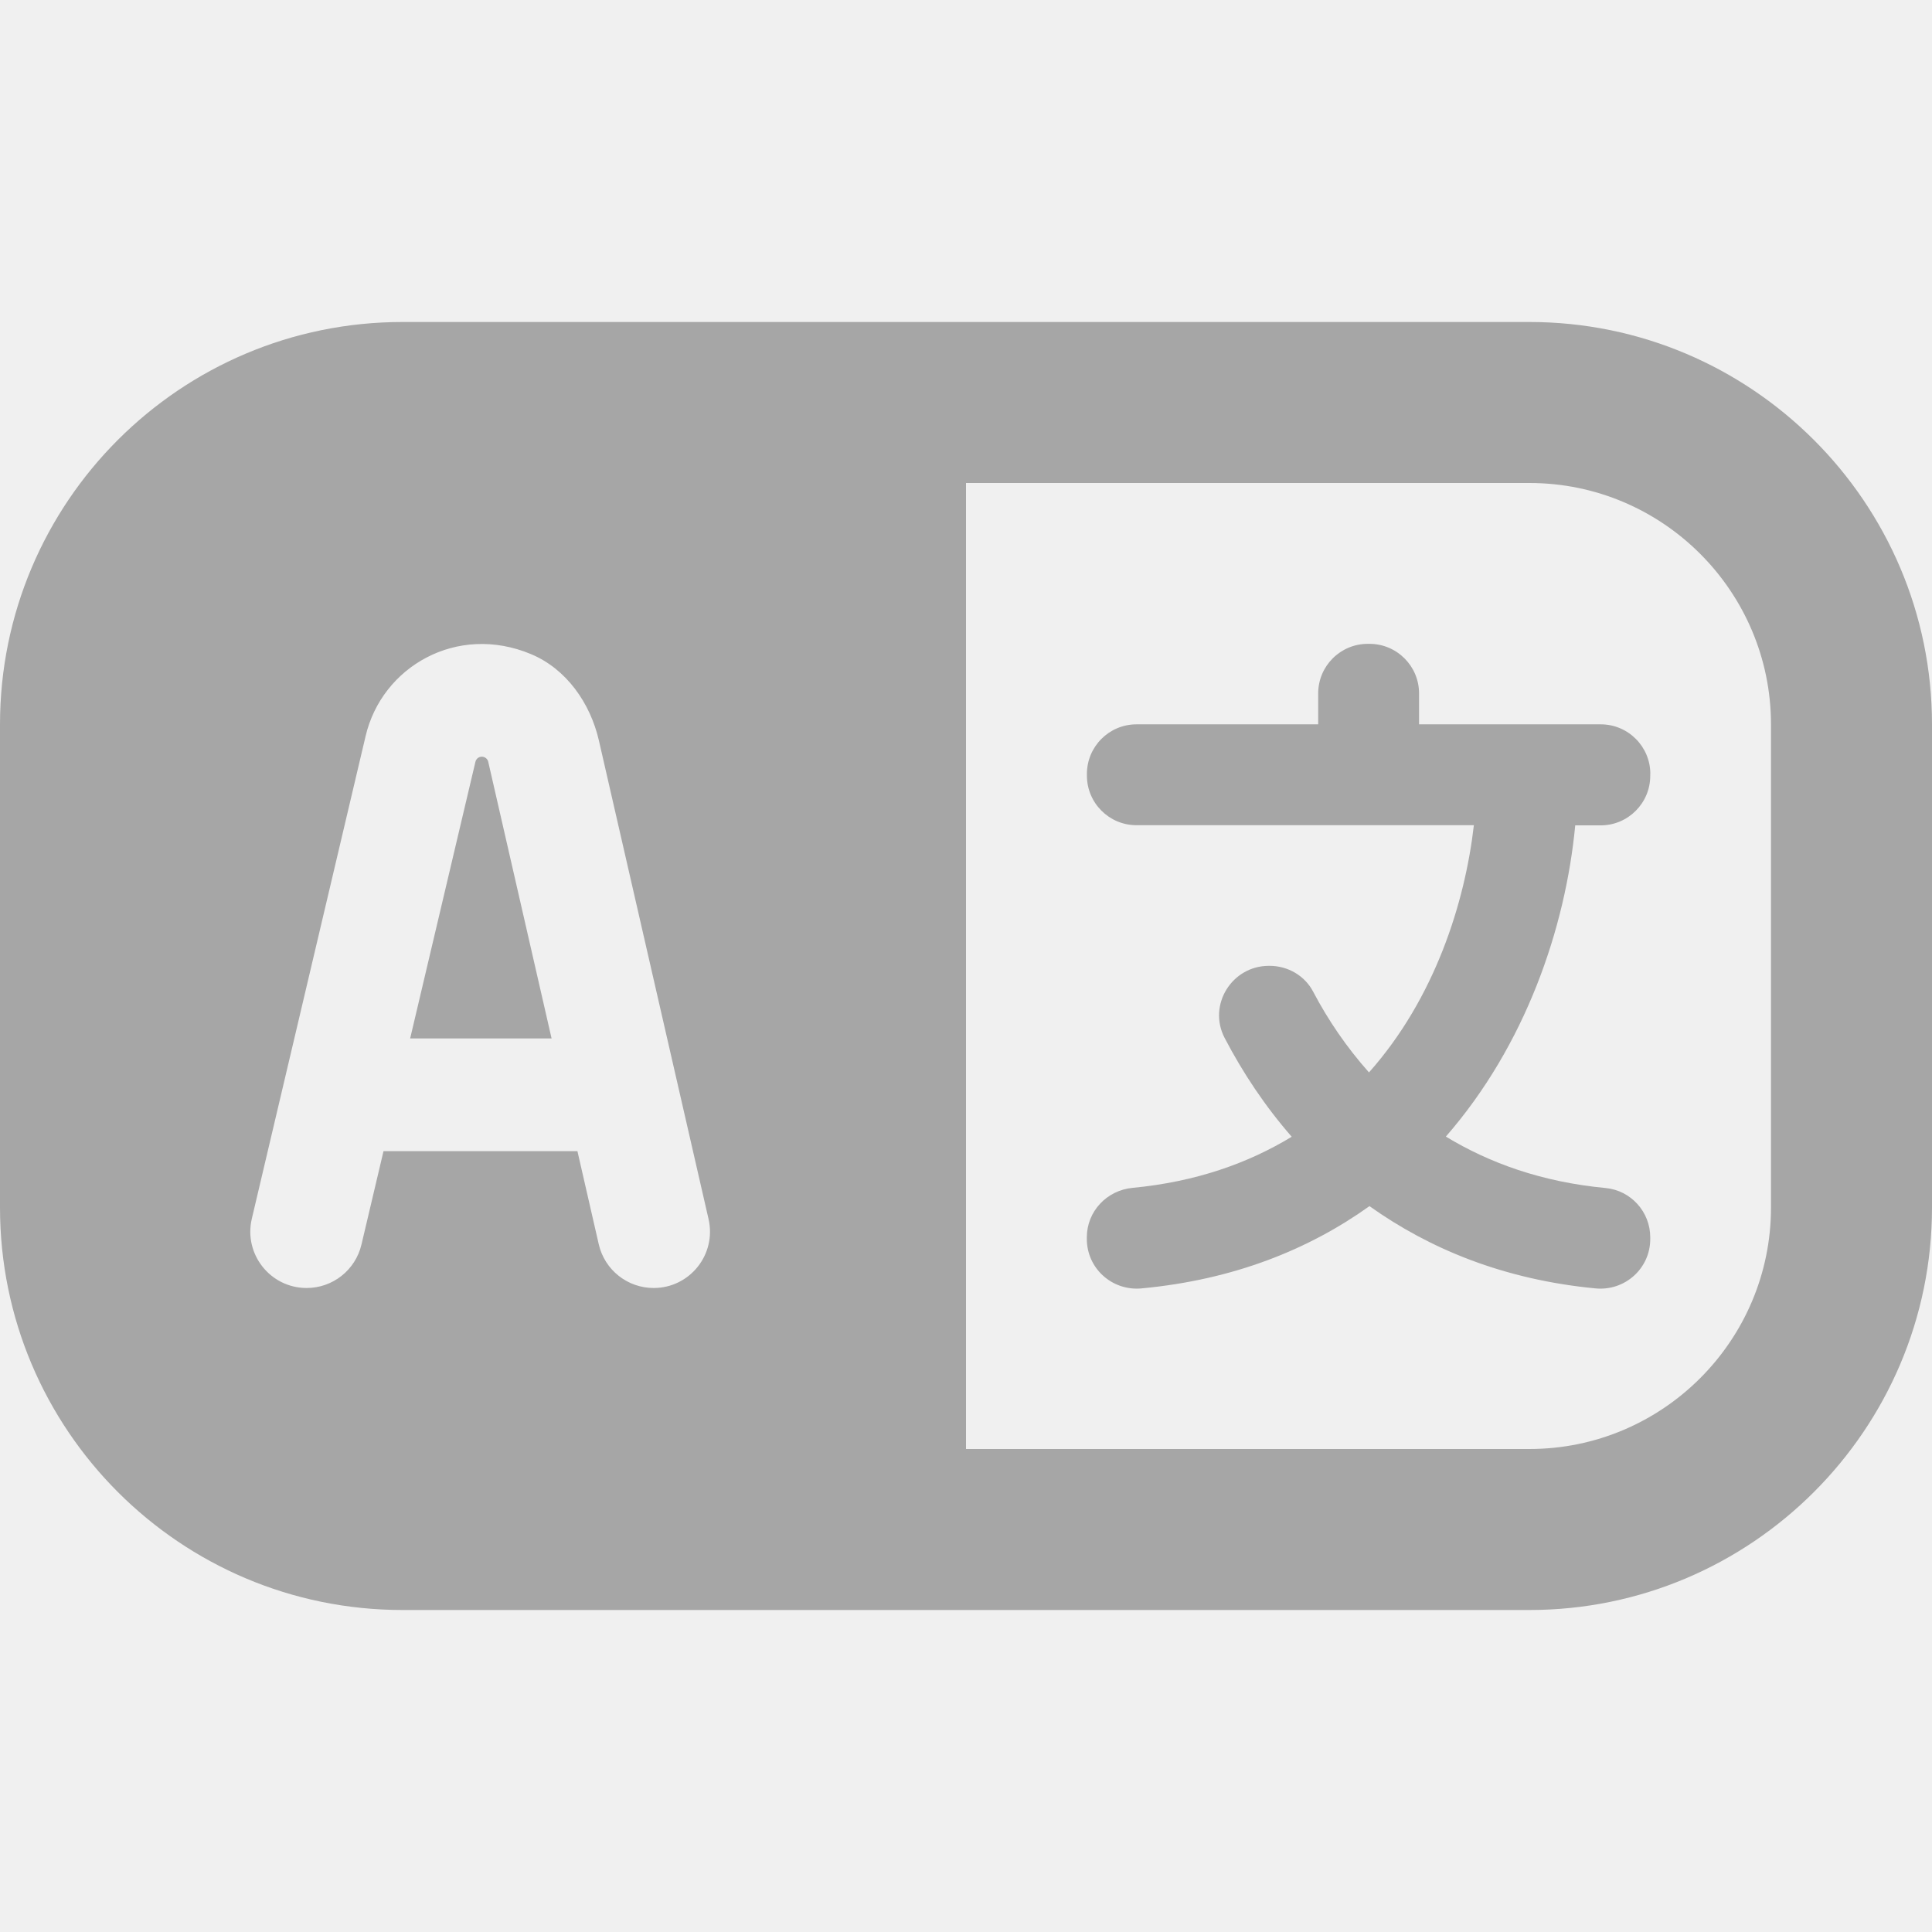
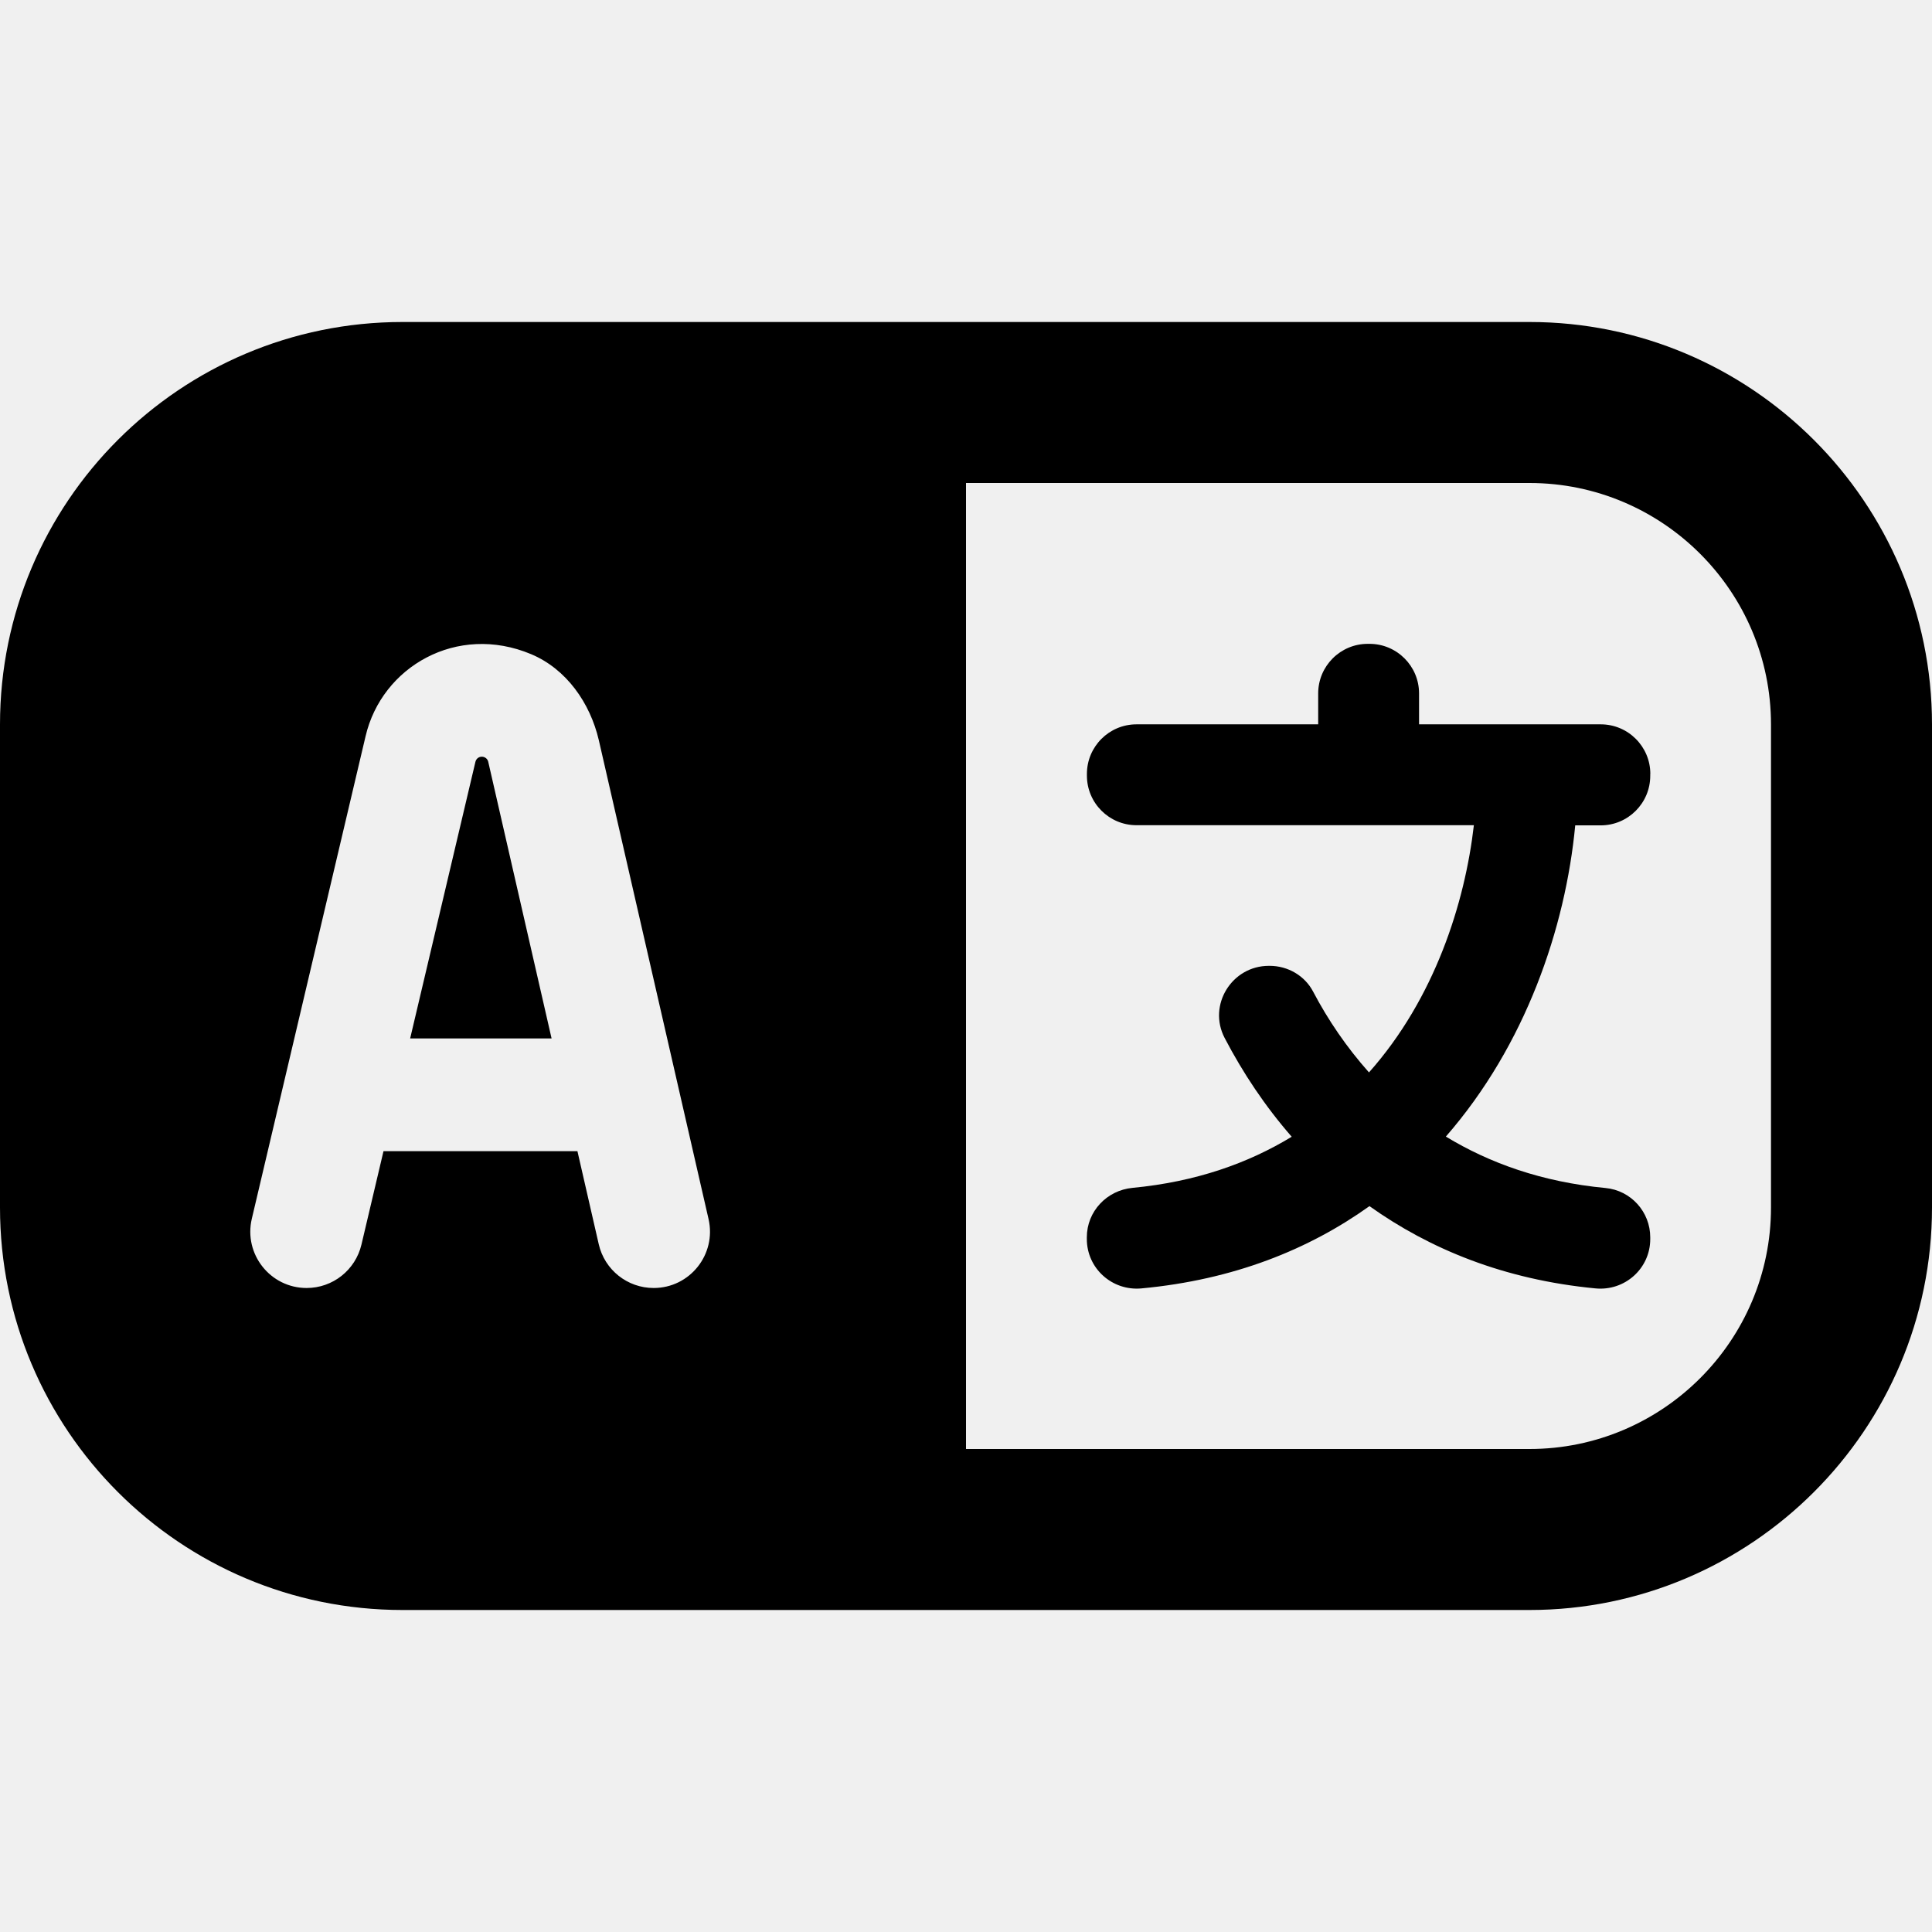
- <svg xmlns="http://www.w3.org/2000/svg" width="512" height="512" viewBox="0 0 512 512" fill="none">
+ <svg xmlns="http://www.w3.org/2000/svg" width="512" height="512" viewBox="0 0 512 512" fill="currentColor">
  <g clip-path="url(#clip0_16_197)">
-     <path d="M405.333 85.333H106.667C47.765 85.333 0 133.077 0 192V320C0 378.901 47.765 426.667 106.667 426.667H405.333C464.149 426.667 512 378.816 512 320V192C512 133.184 464.149 85.333 405.333 85.333ZM173.227 341.333C166.272 341.333 160.235 336.533 158.677 329.749L153.024 305.067H101.632L95.787 329.835C94.187 336.576 88.192 341.333 81.259 341.333C71.637 341.333 64.533 332.352 66.731 322.987L96.875 195.136C101.163 176.661 121.131 165.141 140.736 173.355C150.101 177.28 156.395 186.283 158.699 196.181L187.776 323.072C189.909 332.416 182.827 341.333 173.227 341.333ZM469.333 320C469.333 355.285 440.619 384 405.333 384H256V128H405.333C440.619 128 469.333 156.715 469.333 192V320ZM437.333 205.141V205.589C437.333 212.843 431.445 218.731 424.192 218.731H417.451C414.869 245.931 404.288 276.992 383.168 301.205C394.731 308.224 408.597 313.237 425.493 314.837C432.213 315.477 437.333 321.152 437.333 327.915V328.363C437.333 336.171 430.592 342.187 422.827 341.44C398.571 339.115 378.901 331.008 362.923 319.637C346.859 331.115 326.955 339.157 302.507 341.44C294.741 342.165 288.021 336.149 288.021 328.341V327.893C288.021 321.045 293.312 315.435 300.139 314.795C316.949 313.195 330.816 308.245 342.315 301.248C335.253 293.163 329.365 284.309 324.544 275.072C320 266.368 326.443 255.957 336.256 255.957H336.469C341.291 255.957 345.792 258.56 348.011 262.827C351.957 270.336 356.885 277.568 362.795 284.203C380.245 264.576 388.224 239.232 390.592 218.688H301.184C293.931 218.688 288.043 212.8 288.043 205.547V205.099C288.043 197.845 293.931 191.957 301.184 191.957H349.333V183.765C349.333 176.512 355.221 170.624 362.475 170.624H362.923C370.176 170.624 376.064 176.512 376.064 183.765V191.957H424.213C431.467 191.957 437.355 197.845 437.355 205.099L437.333 205.141ZM129.387 201.877L146.176 275.2H108.693L125.995 201.877C126.187 201.088 126.869 200.533 127.68 200.533C128.491 200.533 129.216 201.088 129.387 201.877Z" fill="#A6A6A6" />
+     <path d="M405.333 85.333H106.667C47.765 85.333 0 133.077 0 192V320C0 378.901 47.765 426.667 106.667 426.667H405.333C464.149 426.667 512 378.816 512 320V192C512 133.184 464.149 85.333 405.333 85.333ZM173.227 341.333C166.272 341.333 160.235 336.533 158.677 329.749L153.024 305.067H101.632L95.787 329.835C94.187 336.576 88.192 341.333 81.259 341.333C71.637 341.333 64.533 332.352 66.731 322.987L96.875 195.136C101.163 176.661 121.131 165.141 140.736 173.355C150.101 177.28 156.395 186.283 158.699 196.181L187.776 323.072C189.909 332.416 182.827 341.333 173.227 341.333ZM469.333 320C469.333 355.285 440.619 384 405.333 384H256V128H405.333C440.619 128 469.333 156.715 469.333 192V320ZM437.333 205.141V205.589C437.333 212.843 431.445 218.731 424.192 218.731H417.451C414.869 245.931 404.288 276.992 383.168 301.205C394.731 308.224 408.597 313.237 425.493 314.837C432.213 315.477 437.333 321.152 437.333 327.915V328.363C437.333 336.171 430.592 342.187 422.827 341.44C398.571 339.115 378.901 331.008 362.923 319.637C346.859 331.115 326.955 339.157 302.507 341.44C294.741 342.165 288.021 336.149 288.021 328.341V327.893C288.021 321.045 293.312 315.435 300.139 314.795C316.949 313.195 330.816 308.245 342.315 301.248C335.253 293.163 329.365 284.309 324.544 275.072C320 266.368 326.443 255.957 336.256 255.957H336.469C341.291 255.957 345.792 258.56 348.011 262.827C351.957 270.336 356.885 277.568 362.795 284.203C380.245 264.576 388.224 239.232 390.592 218.688H301.184C293.931 218.688 288.043 212.8 288.043 205.547V205.099C288.043 197.845 293.931 191.957 301.184 191.957H349.333V183.765C349.333 176.512 355.221 170.624 362.475 170.624H362.923C370.176 170.624 376.064 176.512 376.064 183.765V191.957H424.213C431.467 191.957 437.355 197.845 437.355 205.099L437.333 205.141ZM129.387 201.877L146.176 275.2H108.693L125.995 201.877C126.187 201.088 126.869 200.533 127.68 200.533C128.491 200.533 129.216 201.088 129.387 201.877Z" fill="currentColor" />
  </g>
  <defs>
    <clipPath id="clip0_16_197">
-       <rect width="512" height="512" fill="white" />
+       <rect width="512" height="512" fill="currentColor" />
    </clipPath>
  </defs>
</svg>
